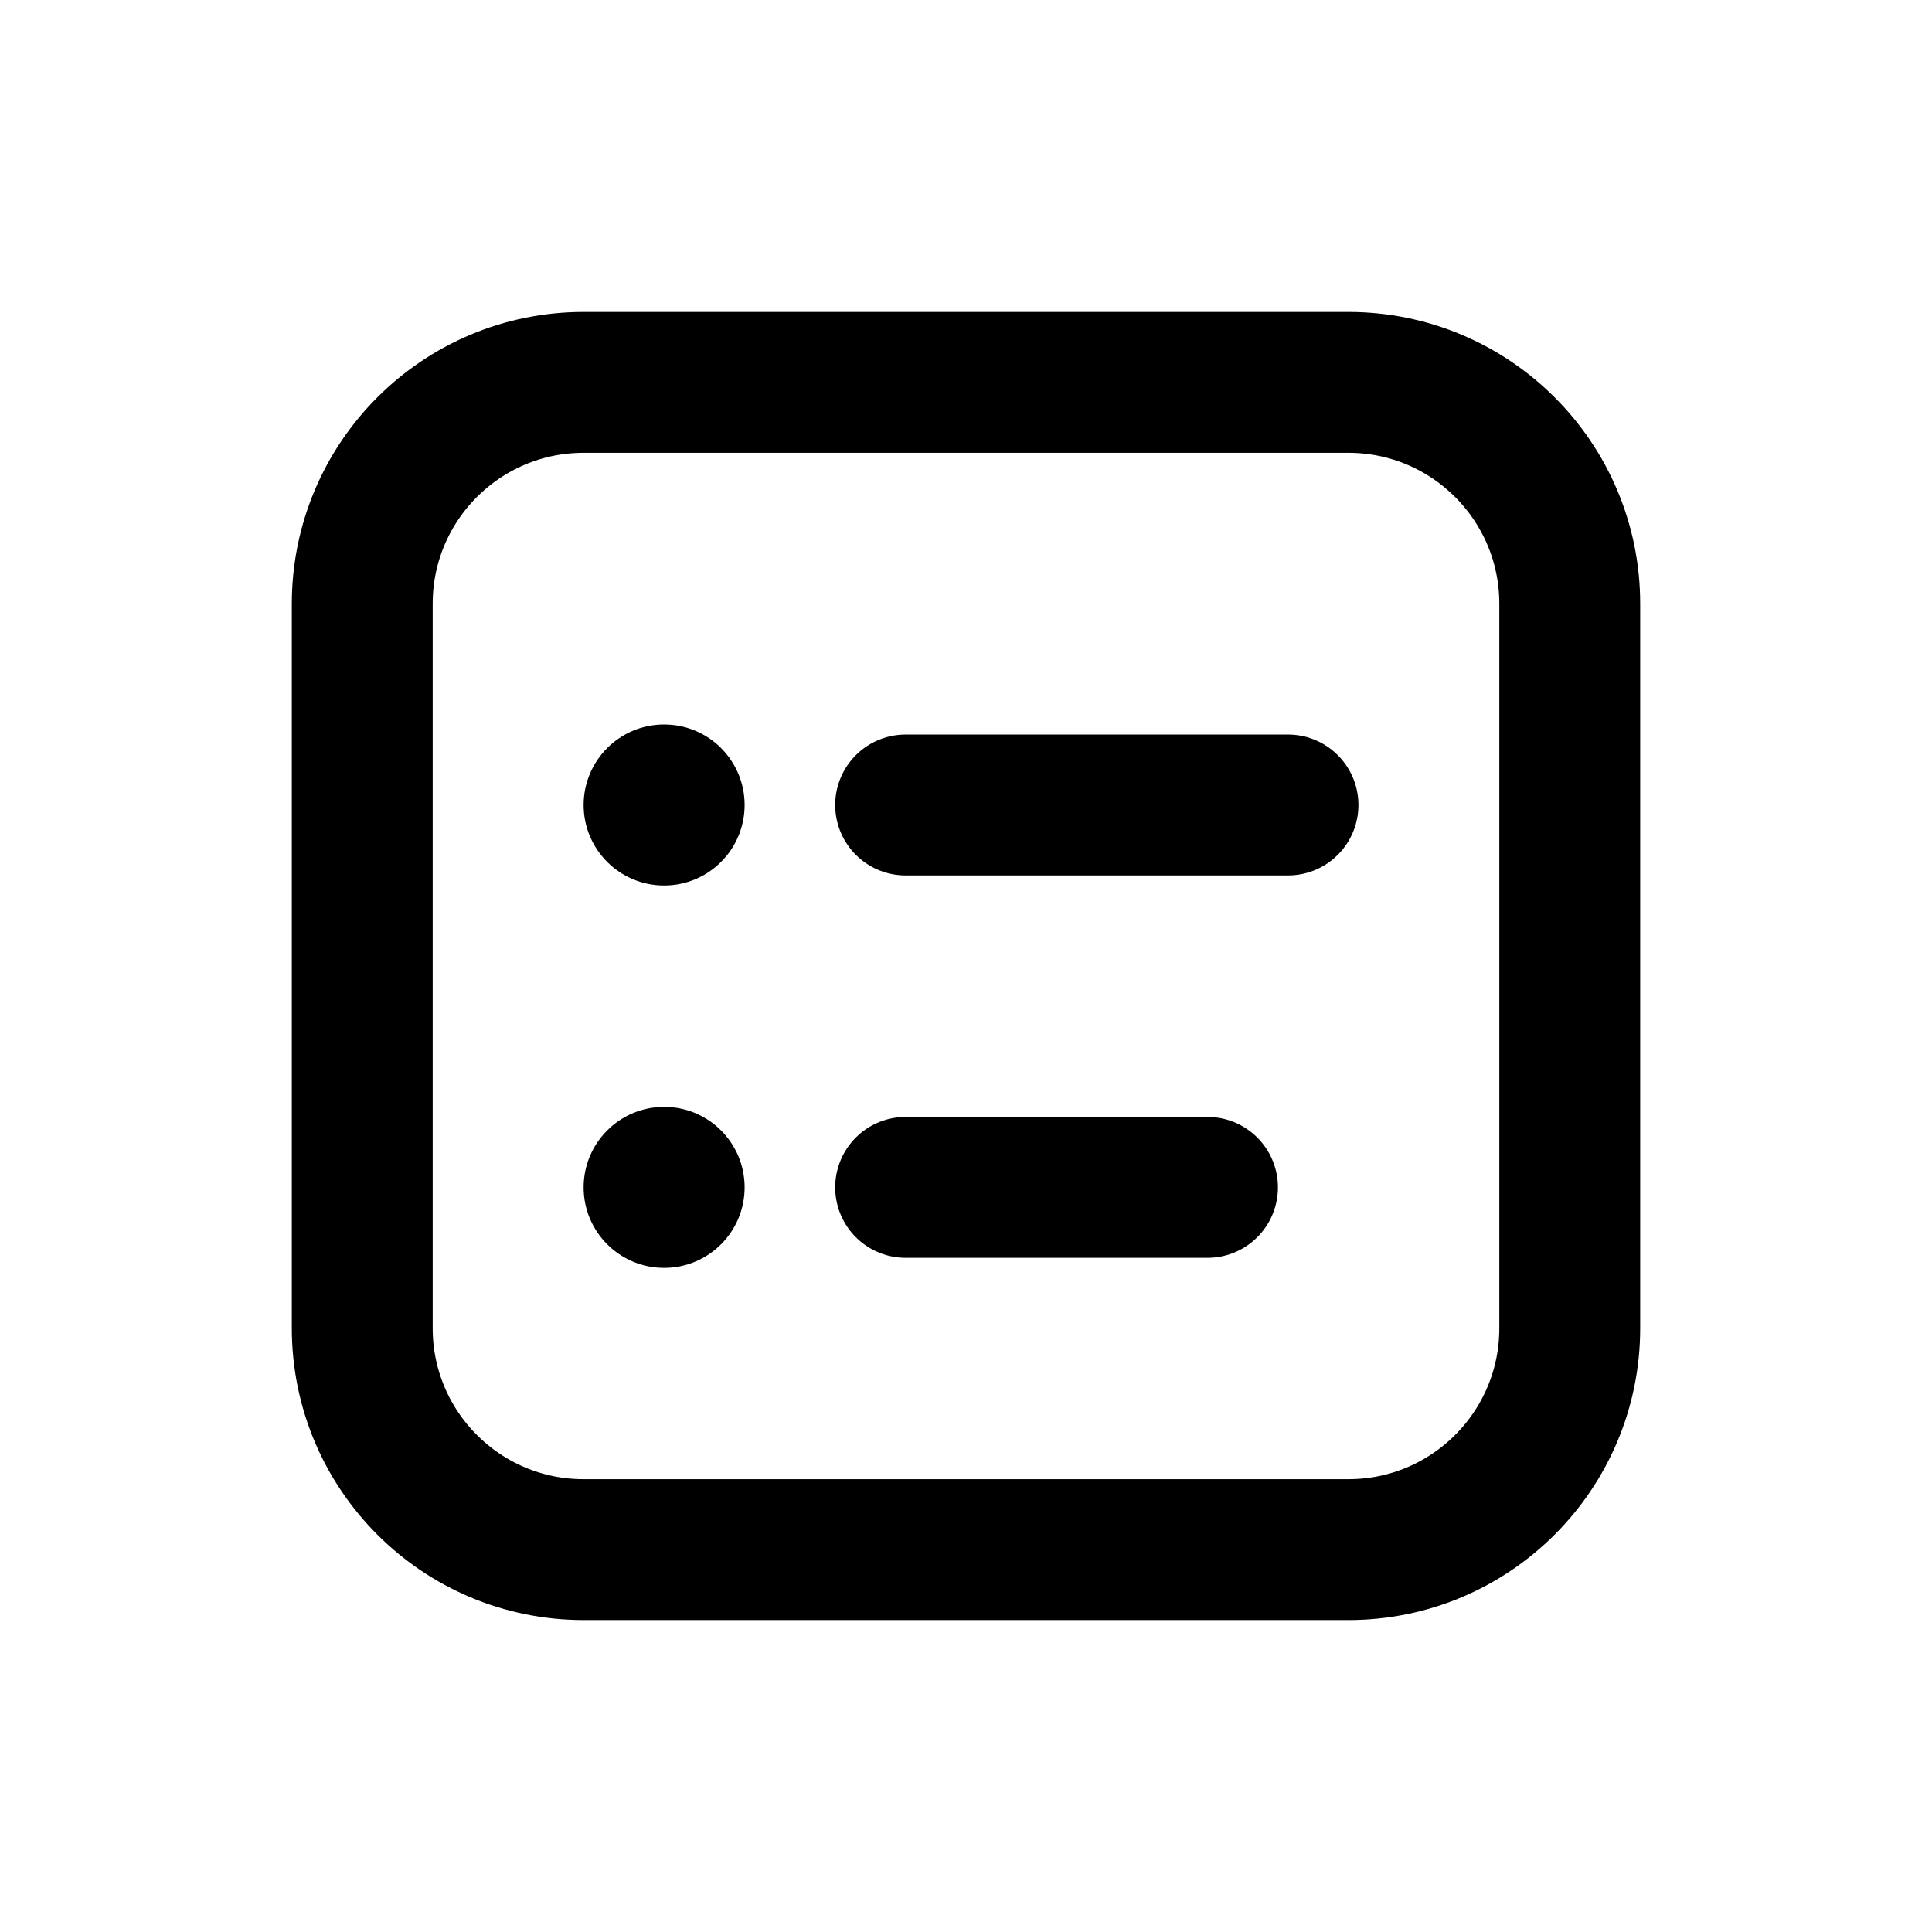
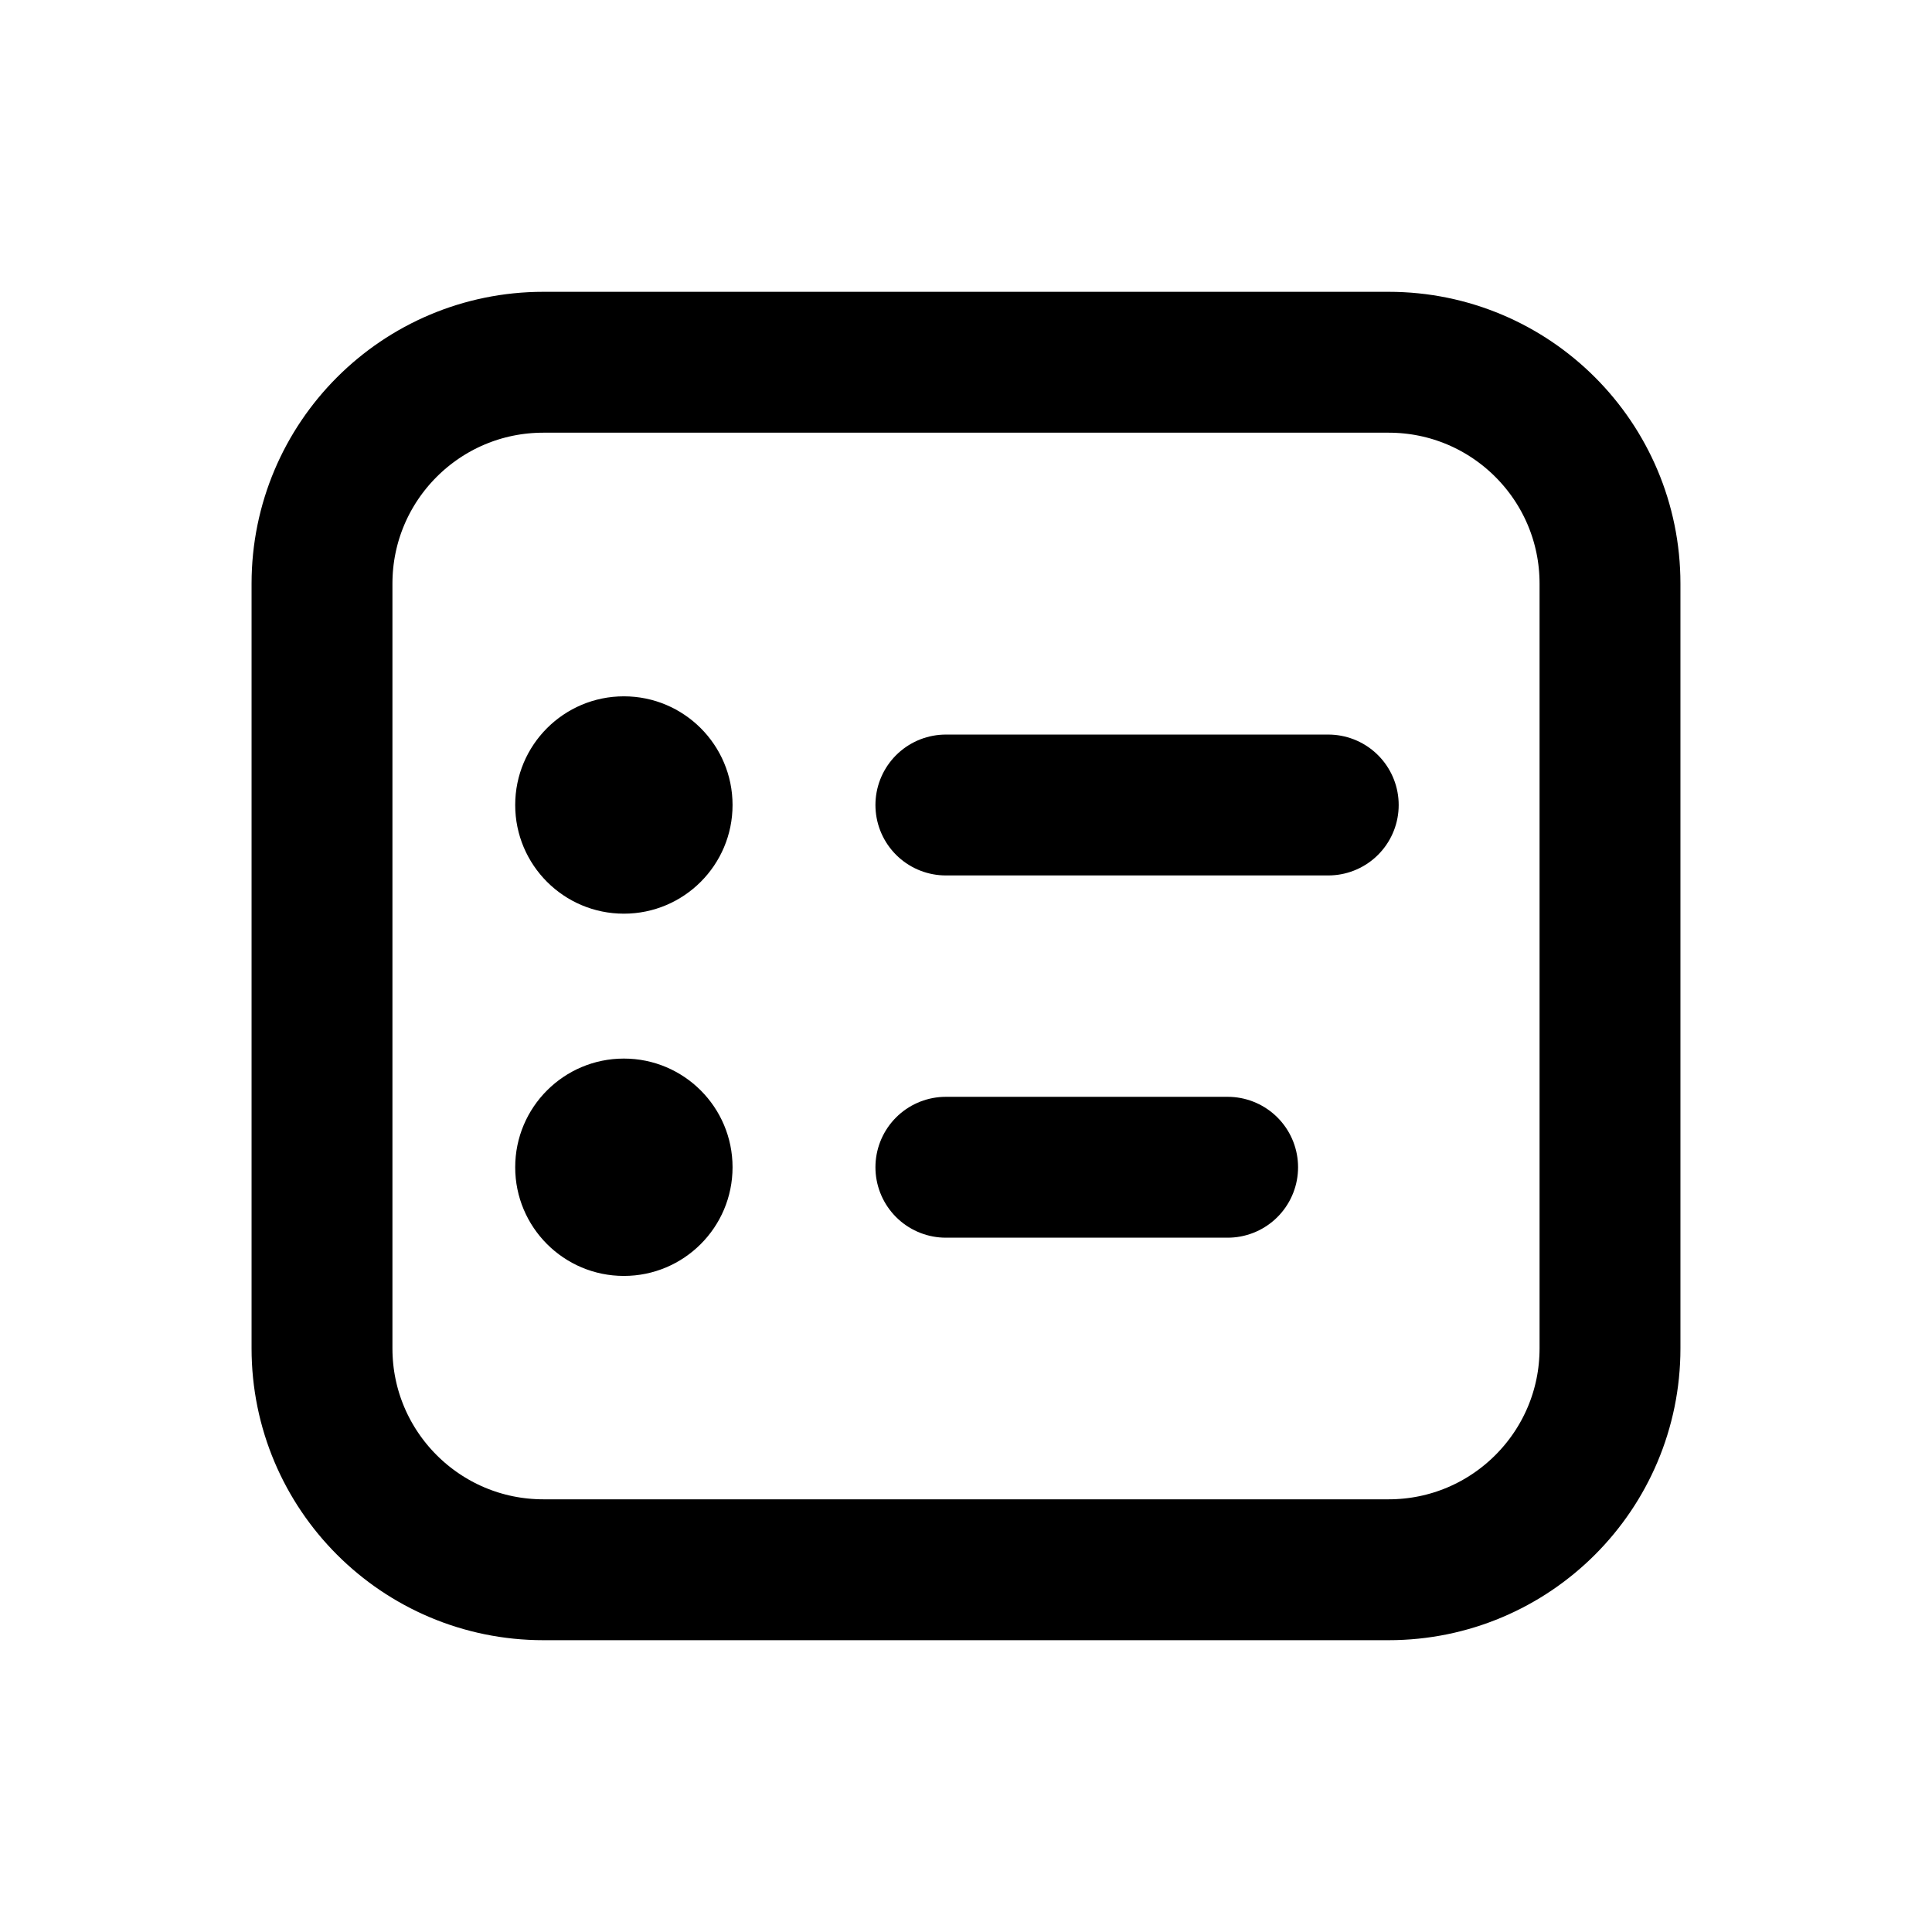
<svg xmlns="http://www.w3.org/2000/svg" viewBox="0 0 24 24" fill="none">
-   <rect x="4.5" y="4.75" width="15" height="14.5" rx="2.75" stroke="currentColor" stroke-width="1.75" />
-   <circle cx="8.25" cy="10" r="1" fill="currentColor" />
-   <path d="M11.25 10h4.75" stroke="currentColor" stroke-width="1.75" stroke-linecap="round" />
-   <circle cx="8.25" cy="14.75" r="1" fill="currentColor" />
-   <path d="M11.25 14.75h3.75" stroke="currentColor" stroke-width="1.75" stroke-linecap="round" />
+   <rect x="4" y="4.5" width="16" height="15" rx="2.75" stroke="currentColor" stroke-width="1.75" />
+   <circle cx="7.75" cy="10" r="1.35" fill="currentColor" />
+   <path d="M11.75 10h4.75" stroke="currentColor" stroke-width="1.75" stroke-linecap="round" />
+   <circle cx="7.75" cy="14.5" r="1.35" fill="currentColor" />
+   <path d="M11.75 14.5h3.5" stroke="currentColor" stroke-width="1.75" stroke-linecap="round" />
</svg>
